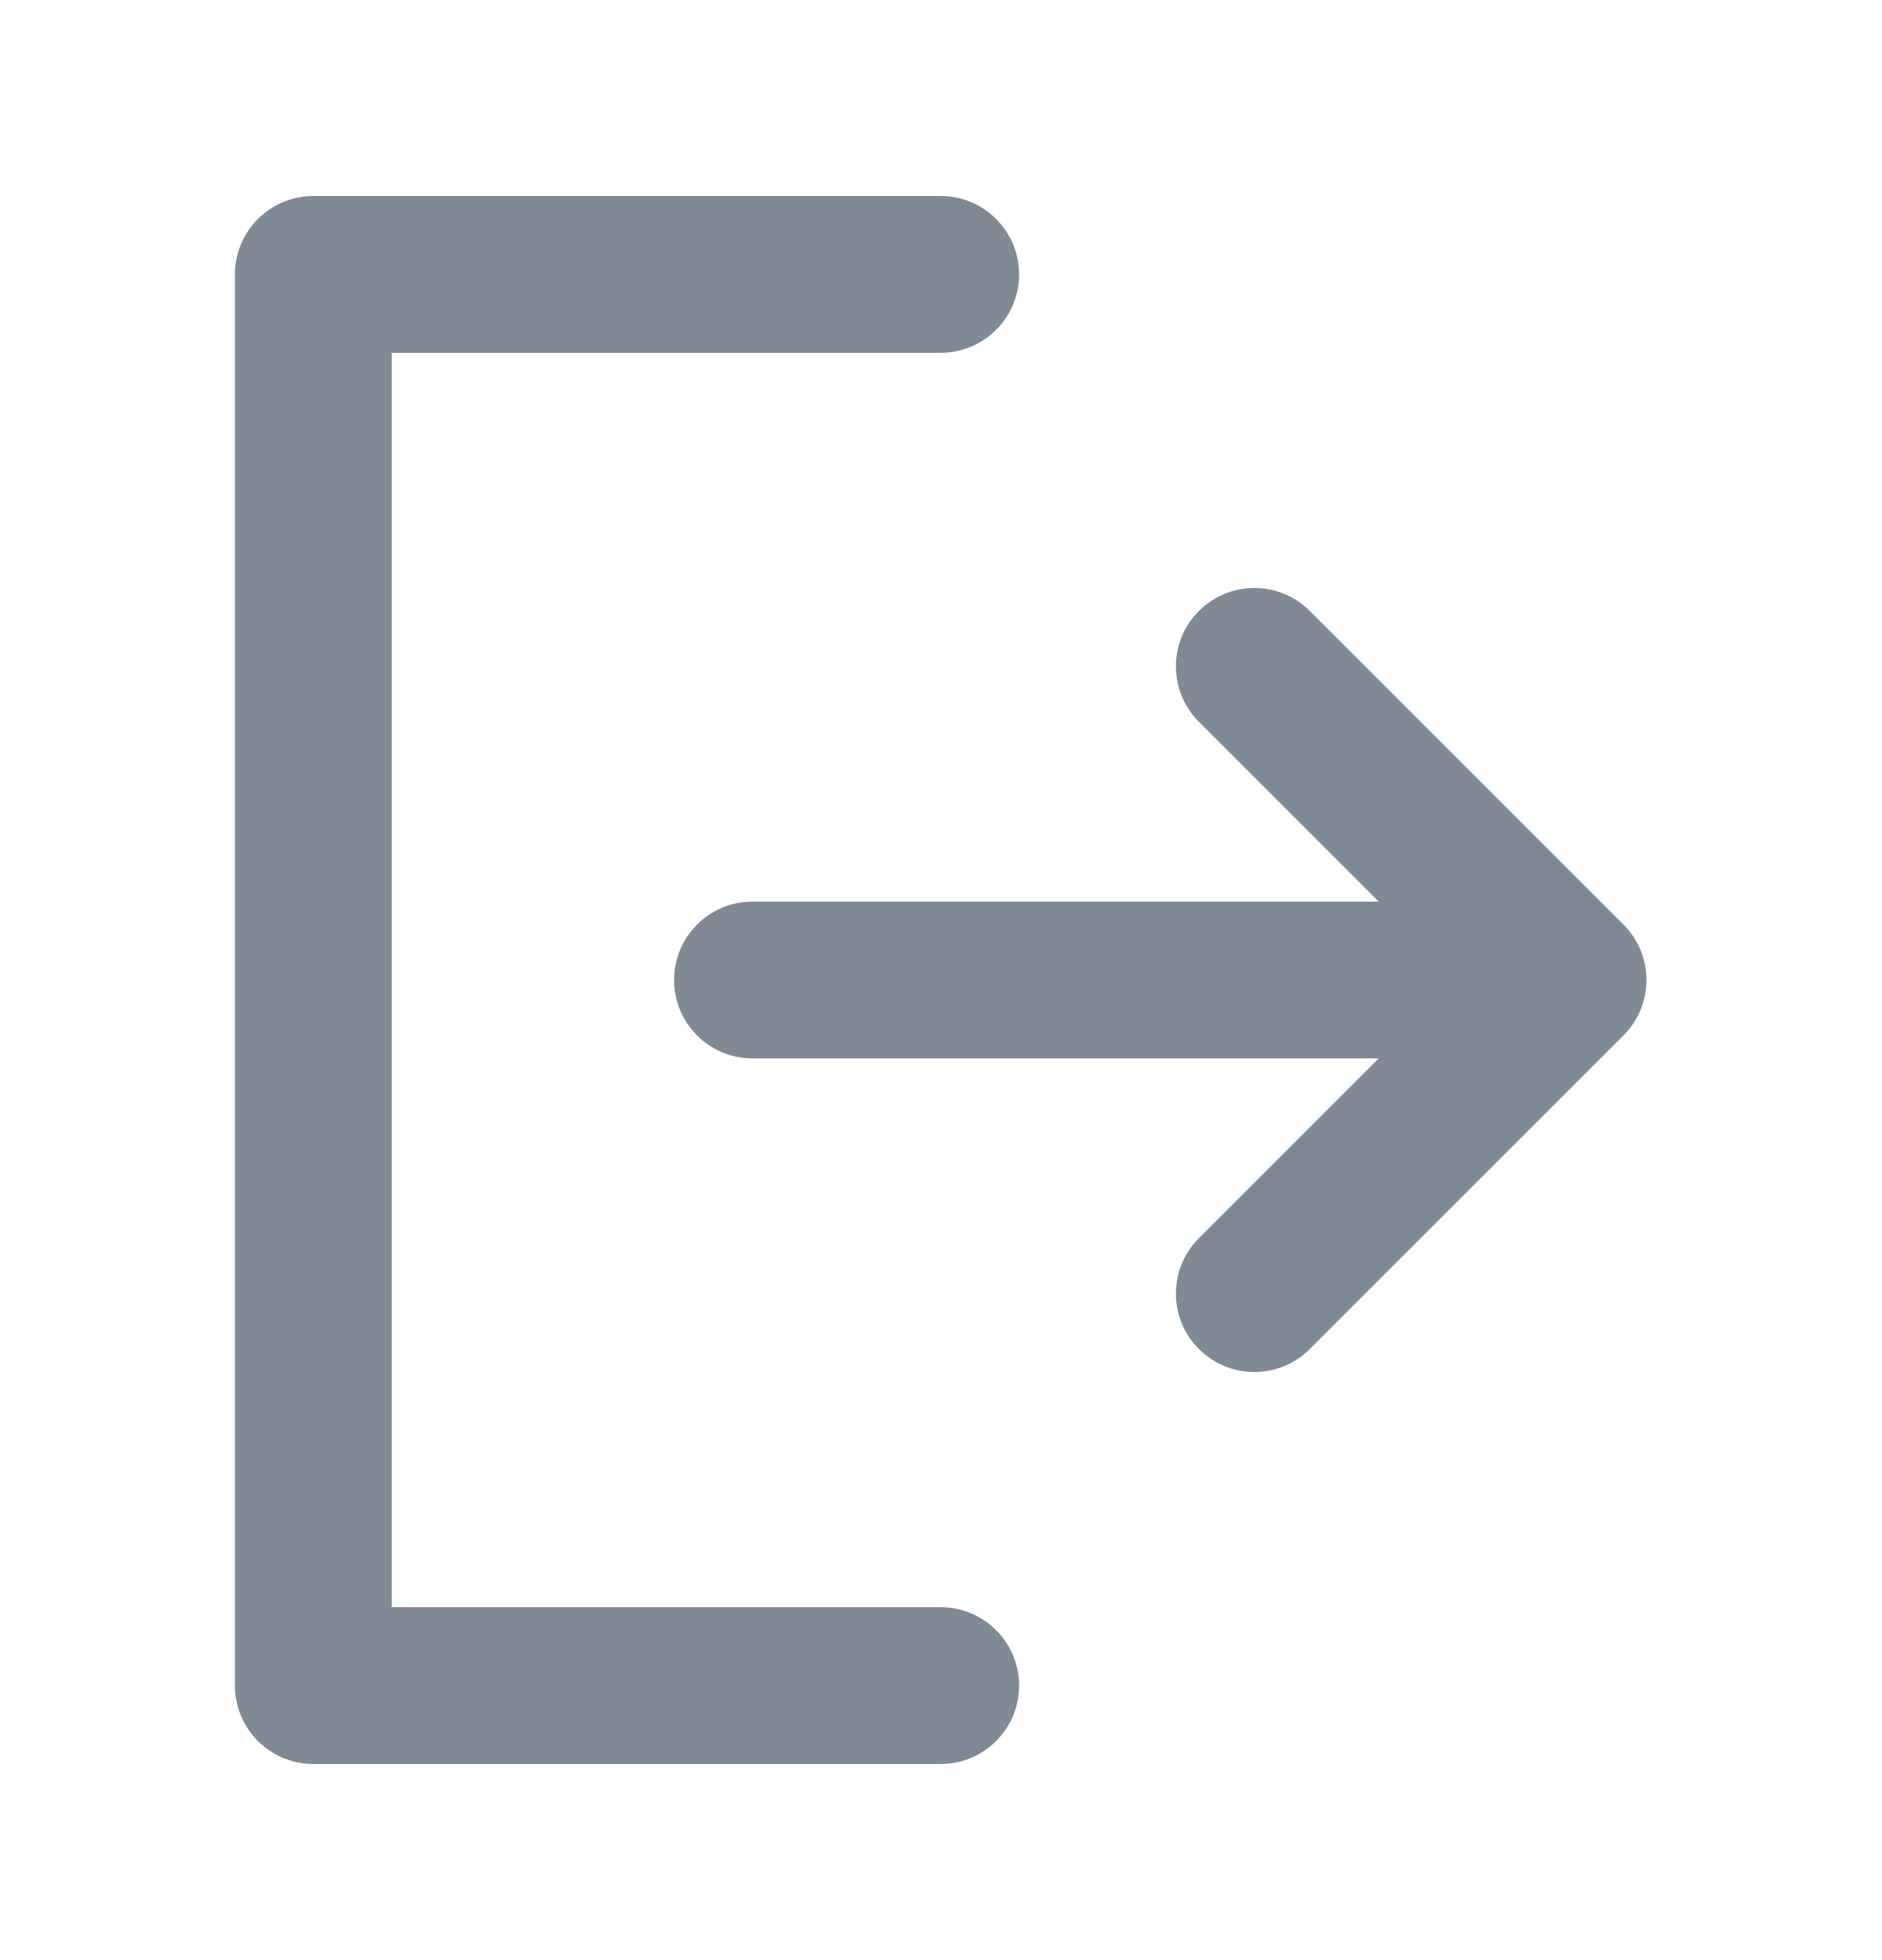
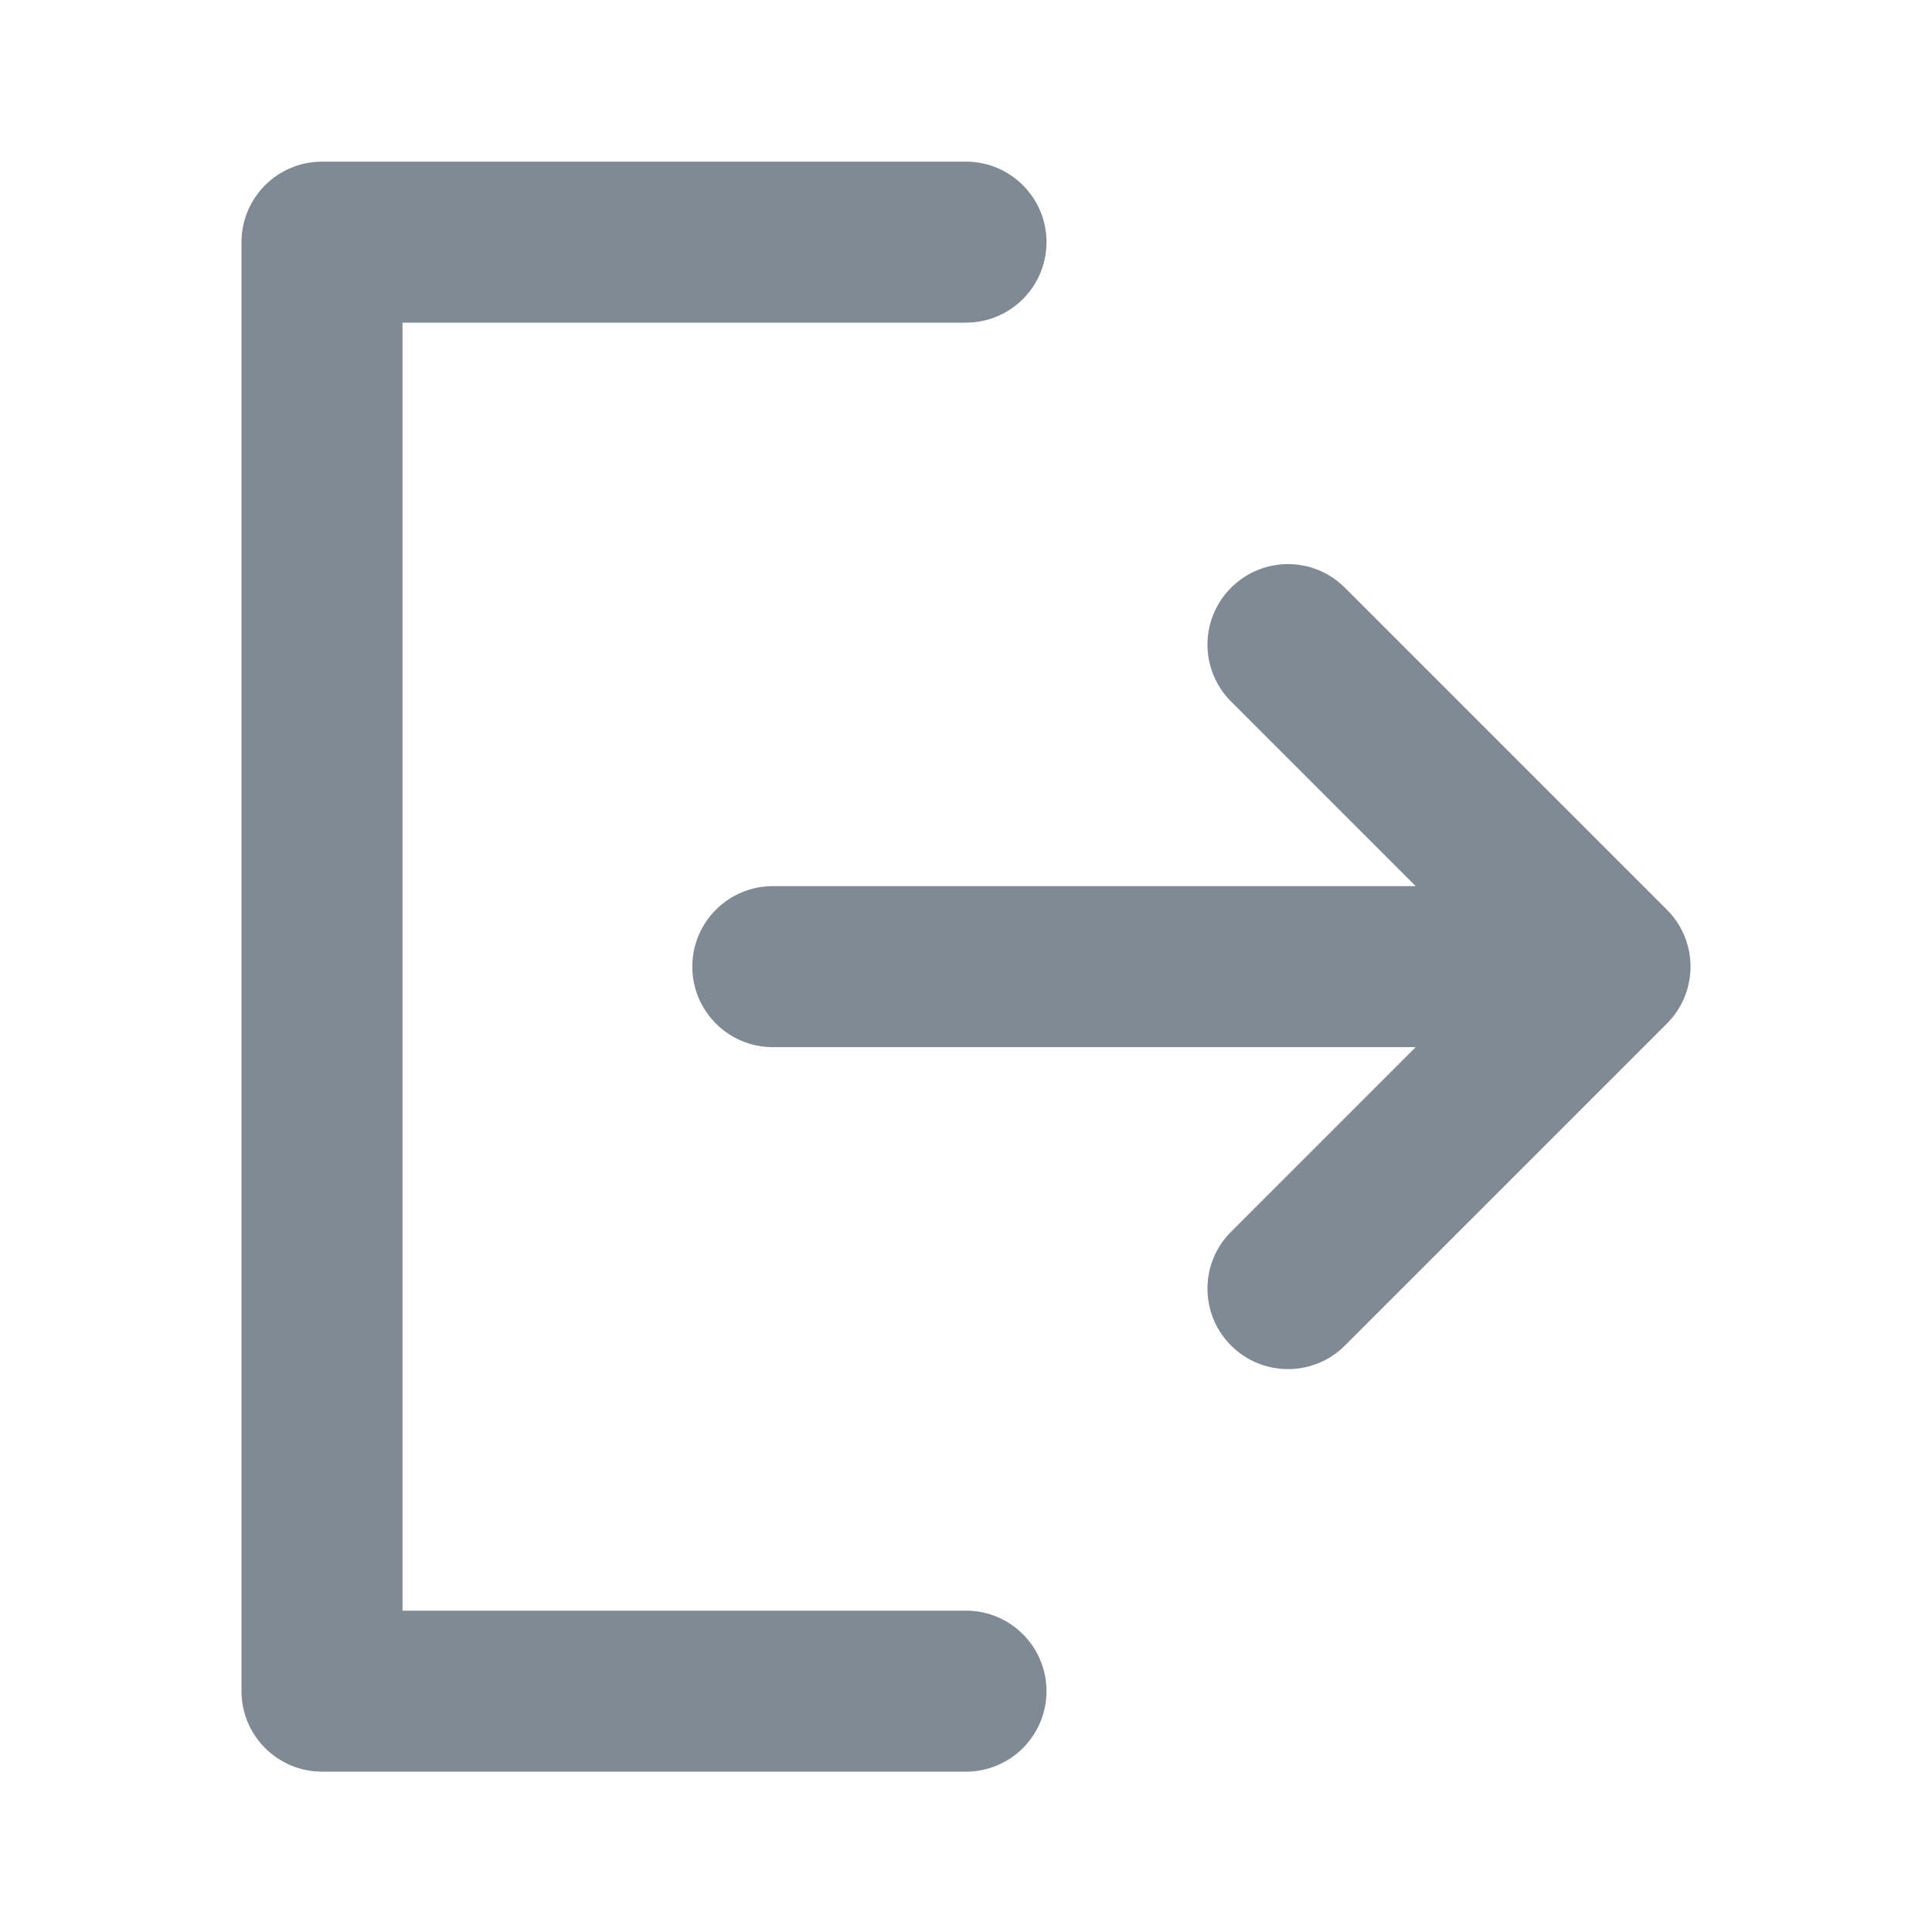
- <svg xmlns="http://www.w3.org/2000/svg" width="24" height="25" viewBox="0 0 24 25" fill="none">
-   <path d="M2.996 3.5C2.996 2.948 3.444 2.5 3.996 2.5H11.996C12.548 2.5 12.996 2.948 12.996 3.5C12.996 4.052 12.548 4.5 11.996 4.5H4.996V20.5H11.996C12.548 20.5 12.996 20.948 12.996 21.5C12.996 22.052 12.548 22.5 11.996 22.5H3.996C3.444 22.5 2.996 22.052 2.996 21.5V3.5Z" fill="#7F8A94" />
-   <path d="M20.703 13.207L16.703 17.207C16.313 17.598 15.68 17.598 15.289 17.207C14.898 16.817 14.898 16.183 15.289 15.793L17.582 13.5H9.596C9.044 13.5 8.596 13.052 8.596 12.5C8.596 11.948 9.044 11.5 9.596 11.5H17.582L15.289 9.207C14.898 8.817 14.898 8.183 15.289 7.793C15.68 7.402 16.313 7.402 16.703 7.793L20.703 11.793C21.094 12.183 21.094 12.817 20.703 13.207Z" fill="#7F8A94" />
+ <svg xmlns="http://www.w3.org/2000/svg" width="24" height="24" viewBox="0 0 24 24" fill="none">
+   <path d="M3 3.008C3 2.456 3.448 2.008 4 2.008H12C12.552 2.008 13 2.456 13 3.008C13 3.56 12.552 4.008 12 4.008H5V20.008H12C12.552 20.008 13 20.456 13 21.008C13 21.56 12.552 22.008 12 22.008H4C3.448 22.008 3 21.56 3 21.008V3.008Z" fill="#7F8A94" />
+   <path d="M20.707 12.715L16.707 16.715C16.317 17.105 15.683 17.105 15.293 16.715C14.902 16.324 14.902 15.691 15.293 15.301L17.586 13.008H9.6C9.048 13.008 8.6 12.56 8.6 12.008C8.6 11.456 9.048 11.008 9.6 11.008H17.586L15.293 8.715C14.902 8.324 14.902 7.691 15.293 7.301C15.683 6.91 16.317 6.91 16.707 7.301L20.707 11.301C21.098 11.691 21.098 12.324 20.707 12.715Z" fill="#7F8A94" />
</svg>
